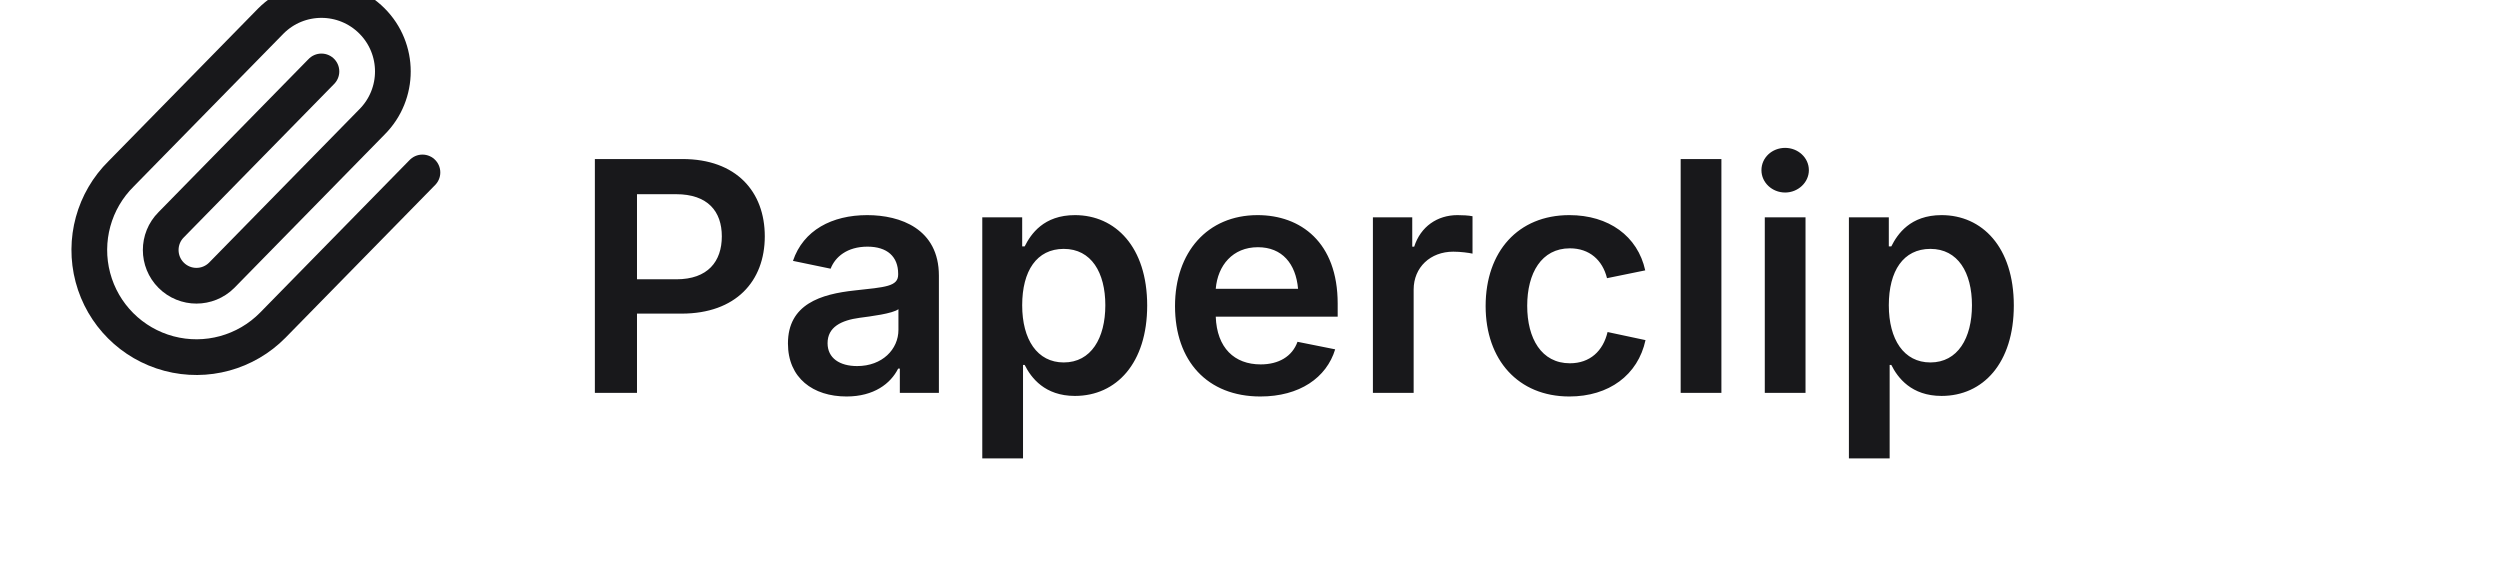
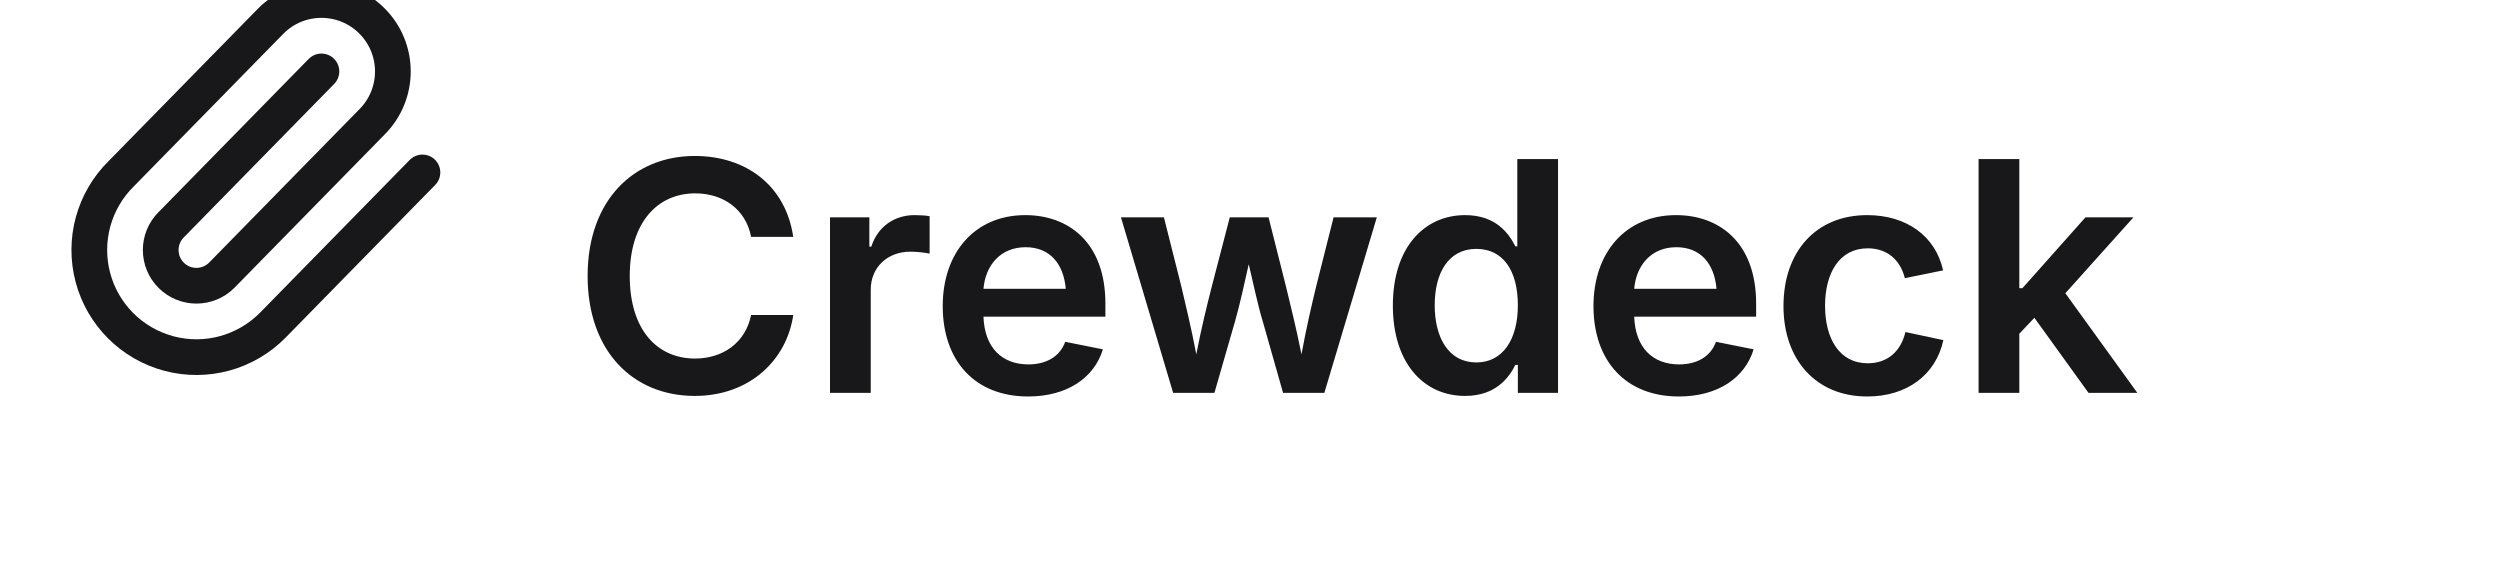
<svg xmlns="http://www.w3.org/2000/svg" width="140" height="32" viewBox="0 0 140 32" fill="none">
  <g stroke-linecap="round" stroke-linejoin="round">
    <path stroke="#18181b" stroke-width="2" d="m18 4-8.414 8.586a2 2 0 0 0 2.829 2.829l8.414-8.586a4 4 0 1 0-5.657-5.657l-8.379 8.551a6 6 0 1 0 8.485 8.485l8.379-8.551" />
  </g>
-   <text x="32" y="22" font-family="system-ui, -apple-system, sans-serif" font-size="18" font-weight="600" fill="#18181b">Paperclip</text>
+   <text x="32" y="22" font-family="system-ui, -apple-system, sans-serif" font-size="18" font-weight="600" fill="#18181b">Crewdeck</text>
</svg>
